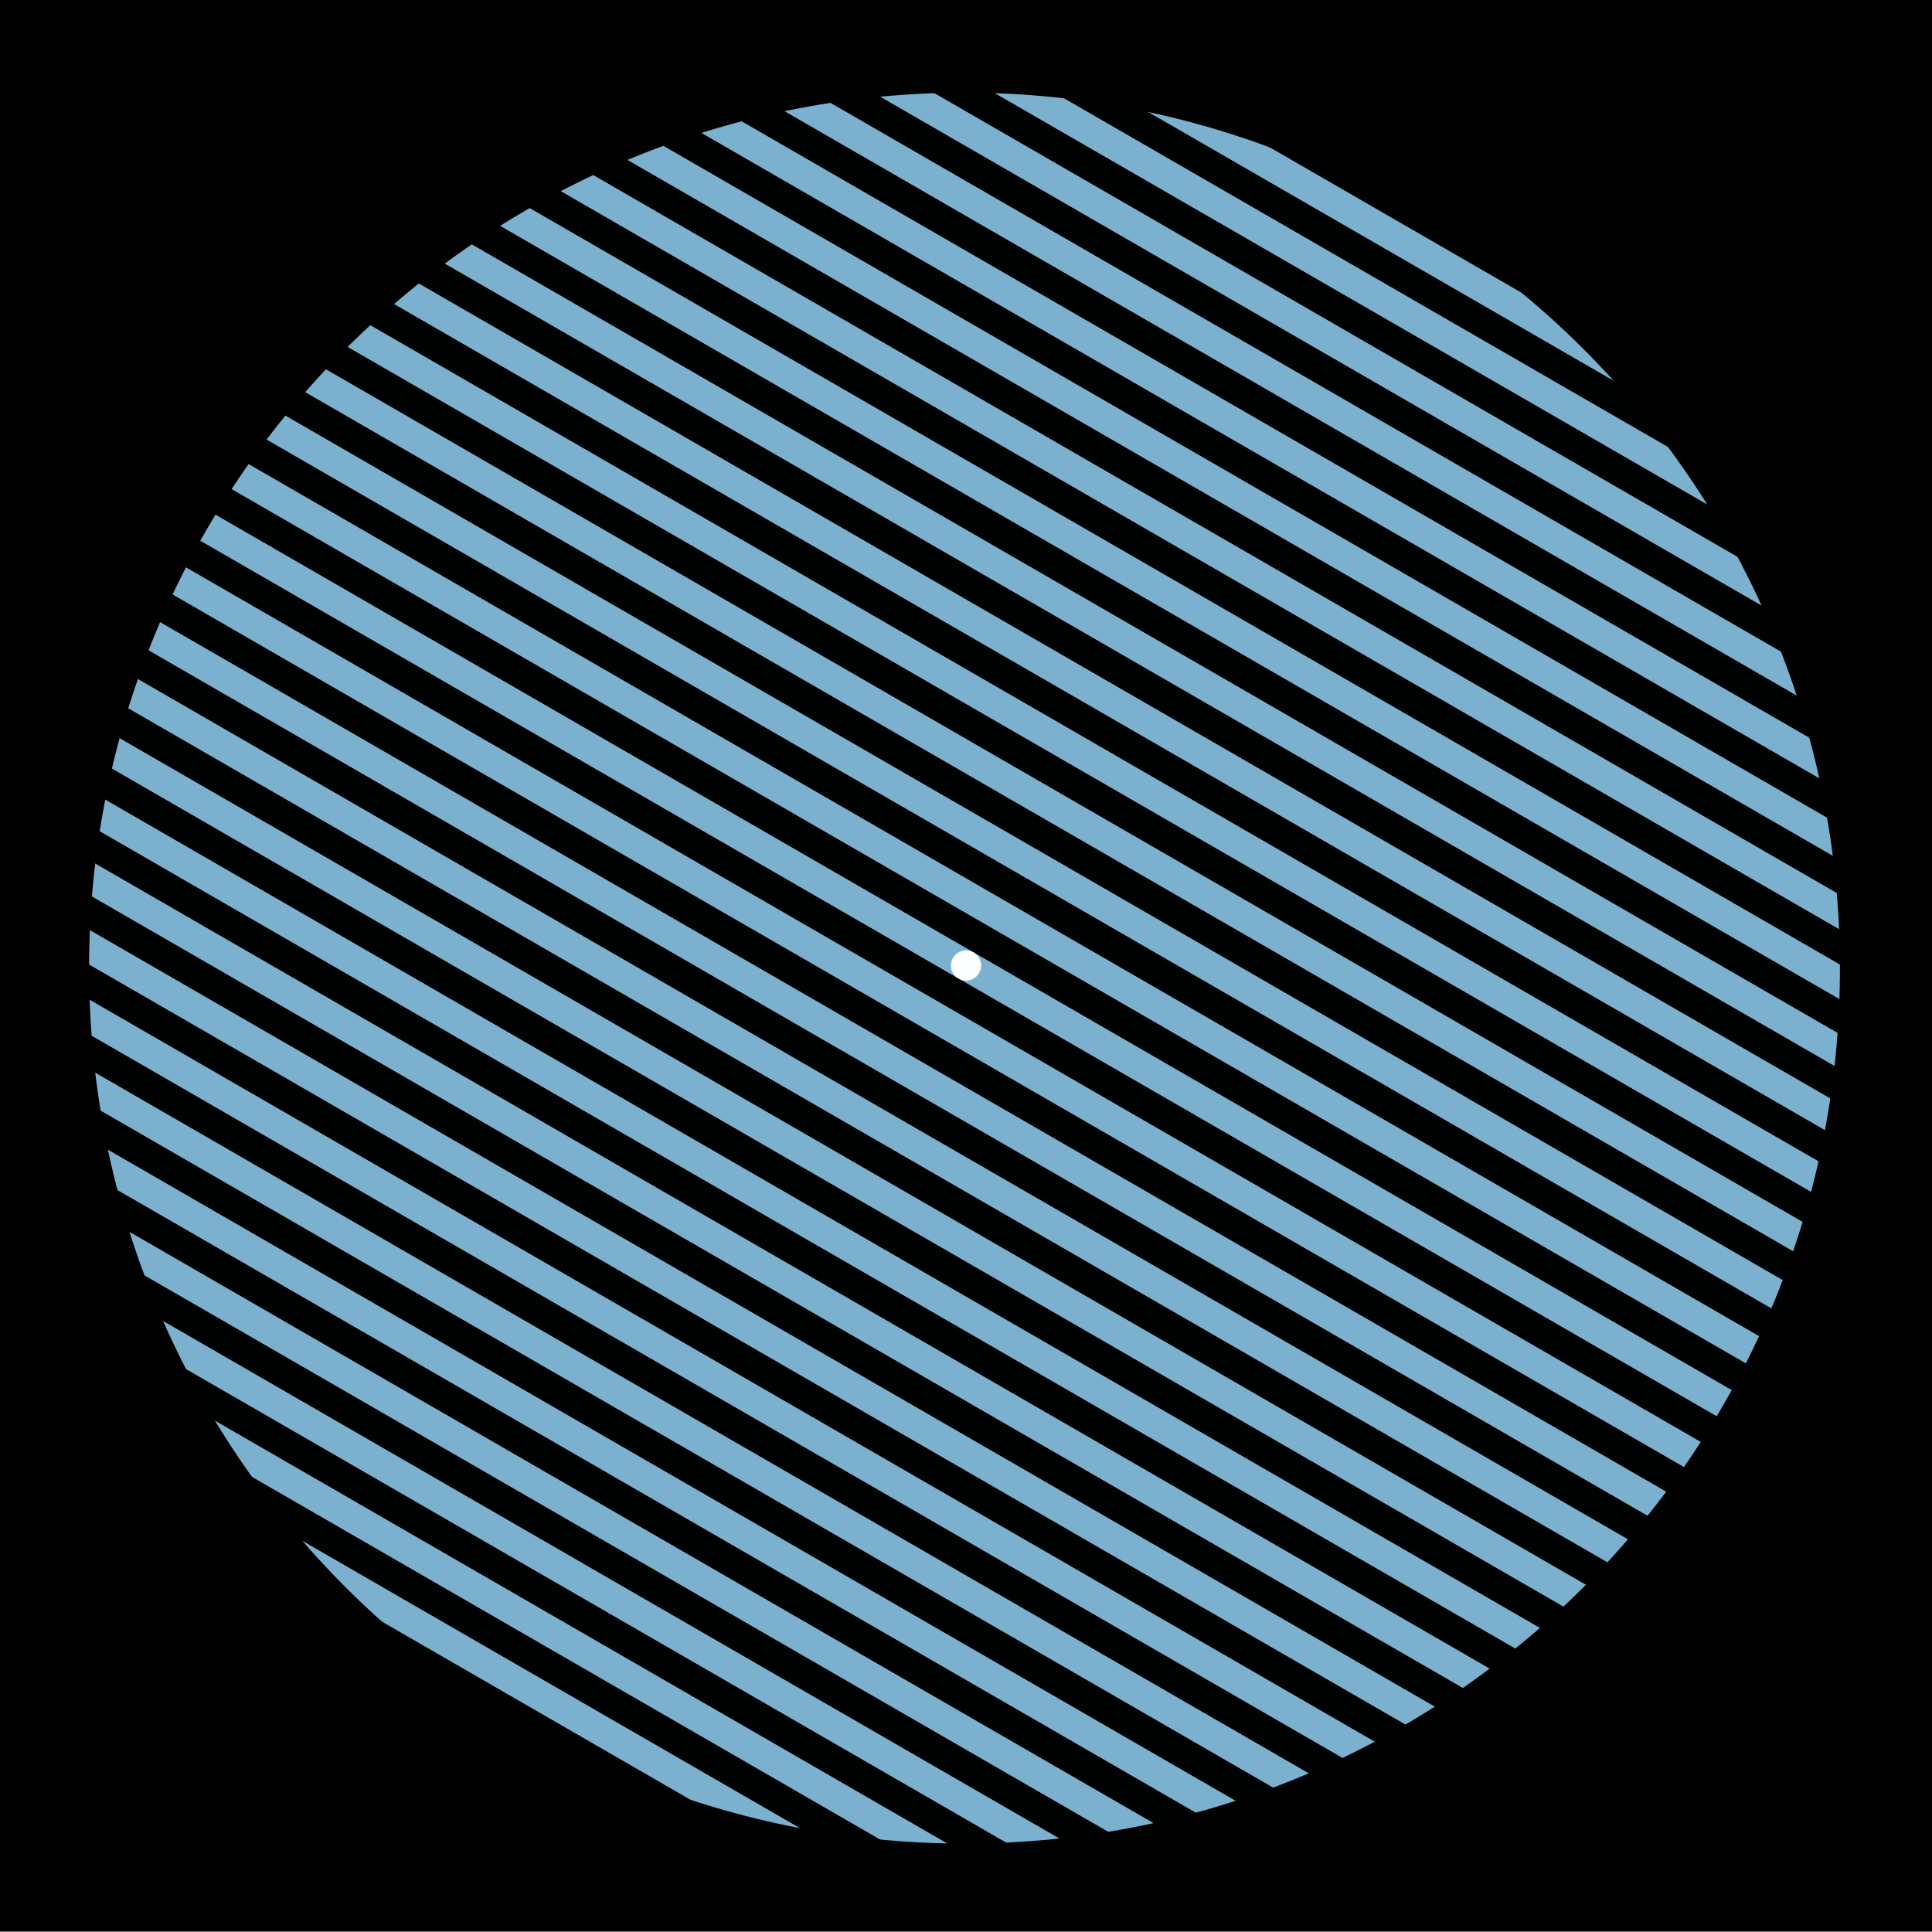
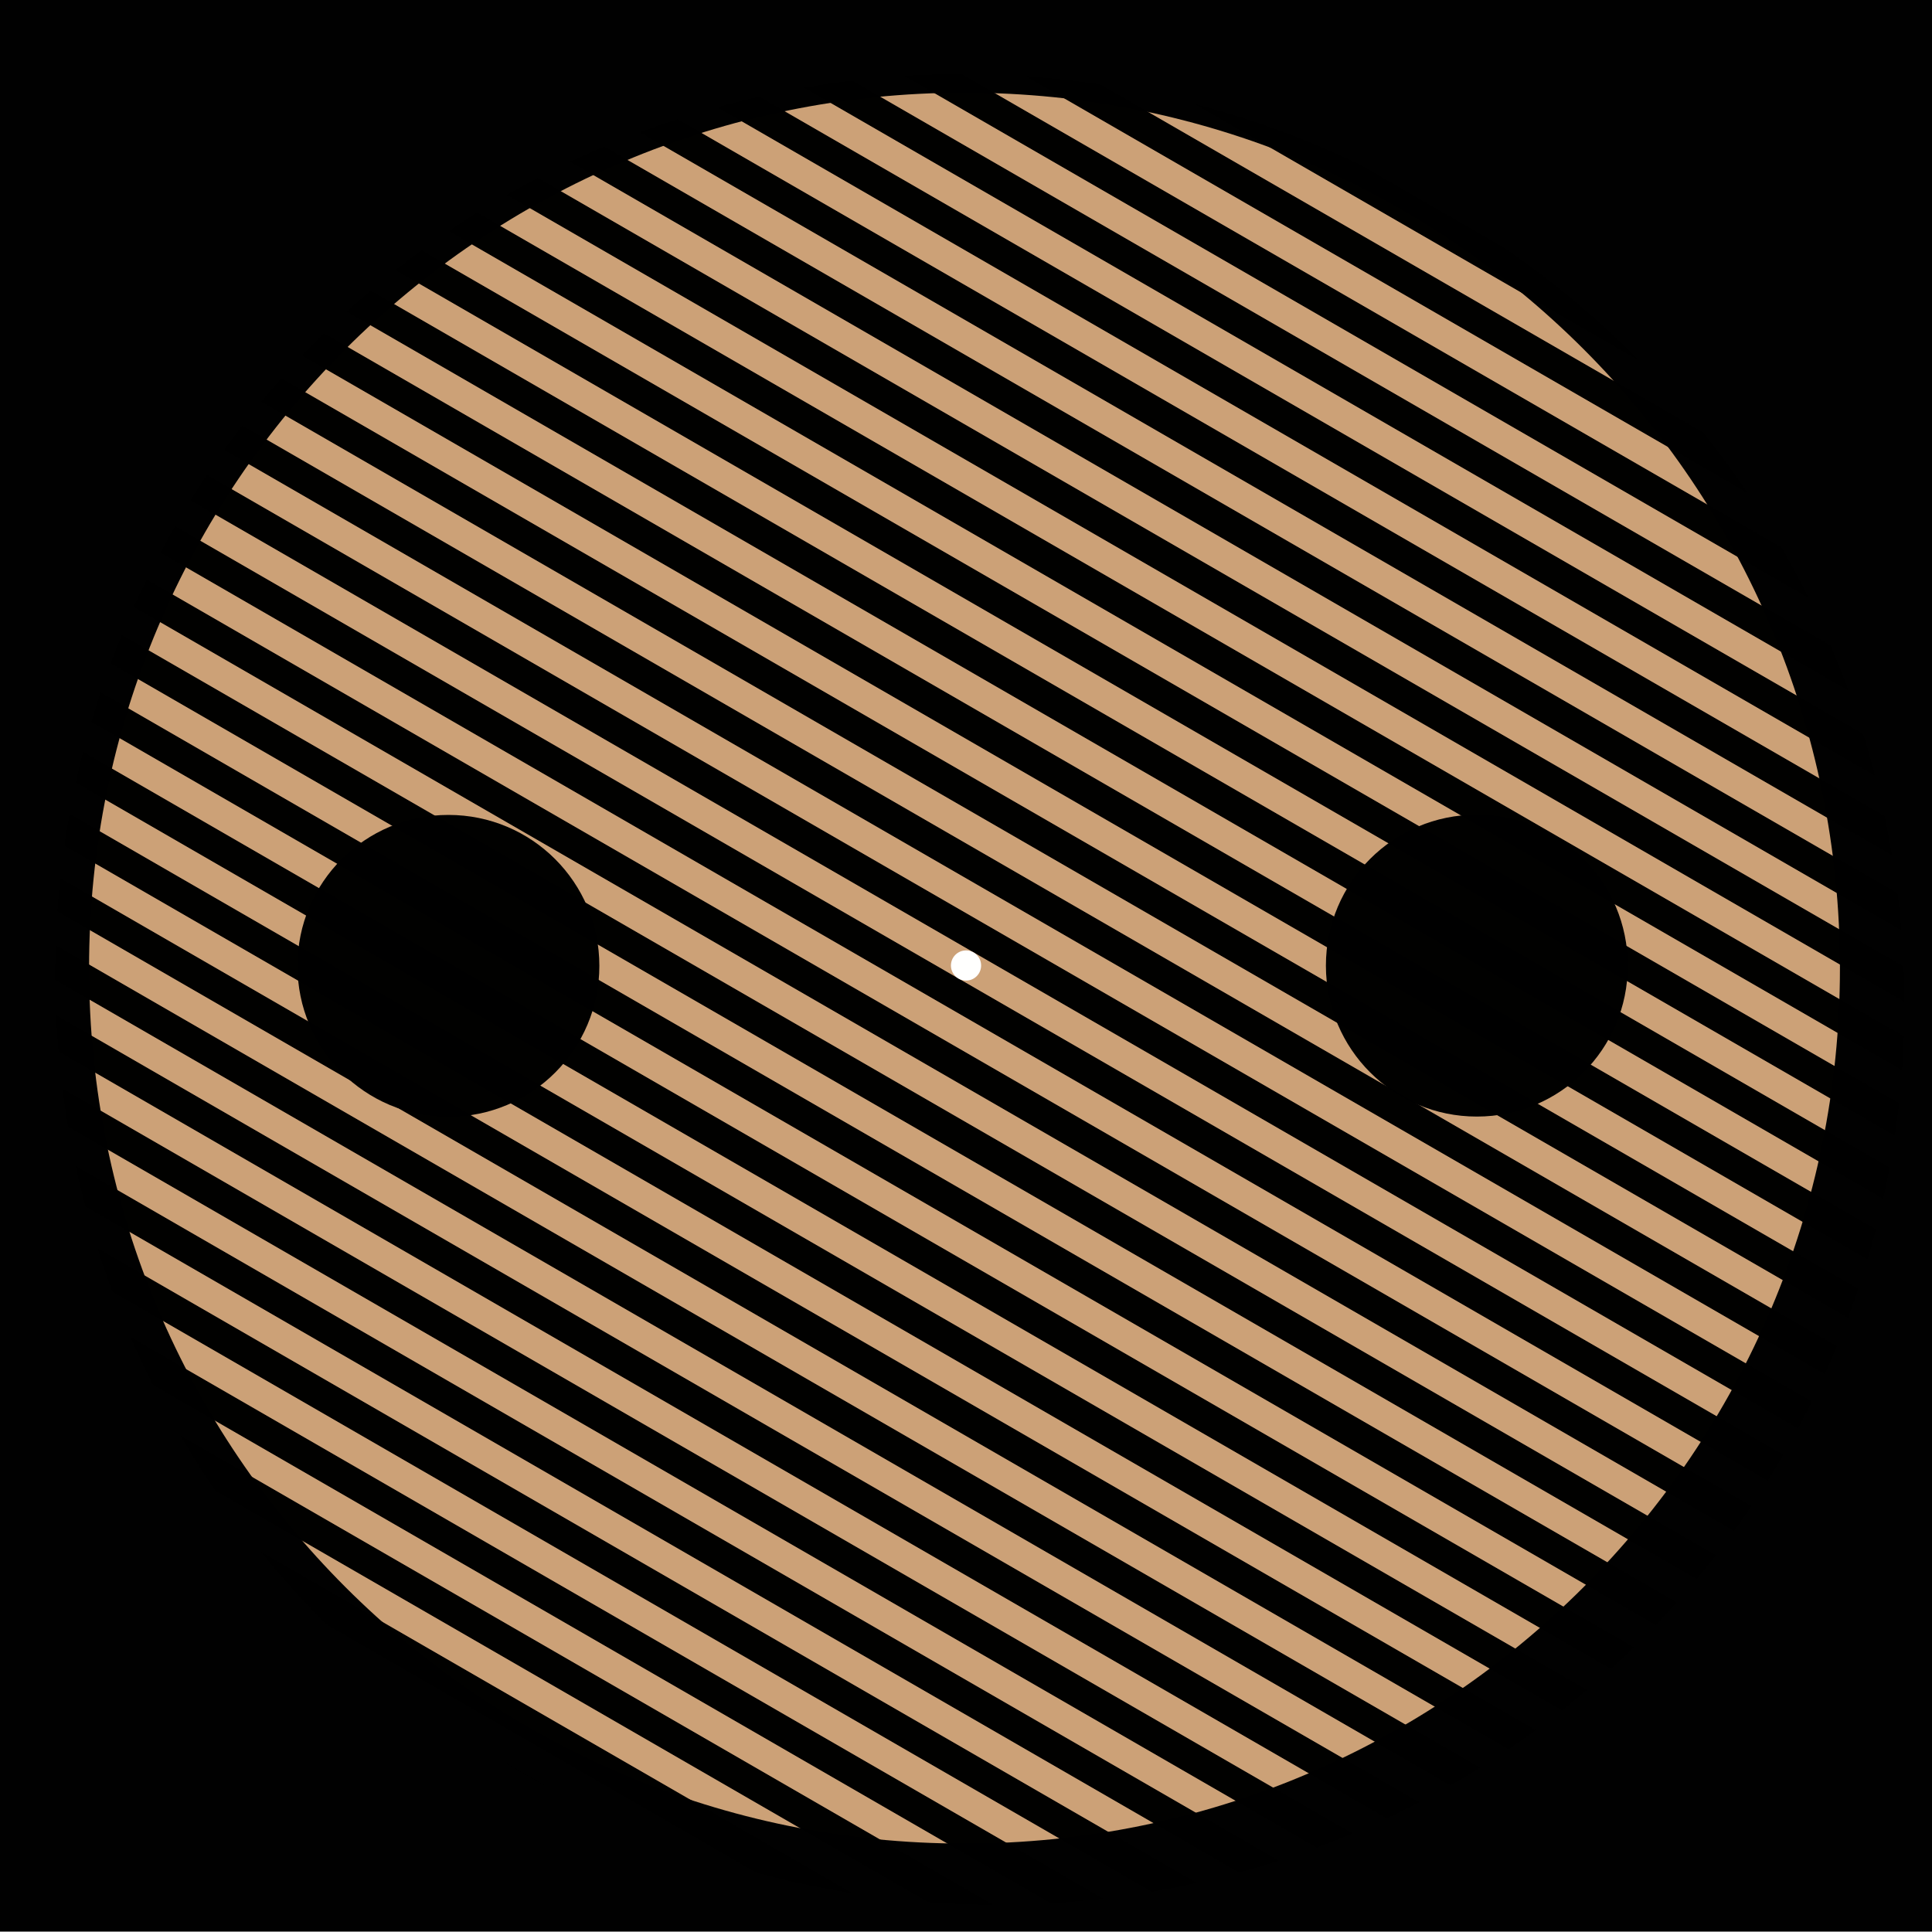
<svg xmlns="http://www.w3.org/2000/svg" xmlns:xlink="http://www.w3.org/1999/xlink" width="640" height="640" viewBox="0 0 640 640" id="svg2" version="1.1">
  <defs id="defs4">
    <pattern xlink:href="#pattern5642" id="pattern4935" patternTransform="matrix(10,0,0,10,-307.1856,-1231.091)" />
    <pattern xlink:href="#pattern5650" id="pattern4933" patternTransform="matrix(10,0,0,10,249.5714,-235.6061)" />
    <pattern xlink:href="#pattern5642" id="pattern4931" patternTransform="matrix(10,0,0,10,19.85153,-1134.685)" />
    <pattern xlink:href="#pattern5650" id="pattern4921" patternTransform="matrix(10,0,0,10,341.5166,-565.584)" />
    <pattern xlink:href="#pattern5636" id="pattern5650" patternTransform="matrix(10,0,0,10,251.904,-236.3946)" />
    <pattern xlink:href="#pattern5636" id="pattern5642" patternTransform="matrix(10,0,0,10,-311.7153,-1235.936)" />
    <pattern xlink:href="#Strips1_1" id="pattern5636" patternTransform="matrix(10,0,0,10,310.5273,-394.9043)" />
    <pattern id="Strips1_1" patternTransform="translate(0,0) scale(10,10)" height="1" width="2" patternUnits="userSpaceOnUse">
      <rect id="rect5432" height="2" width="1" y="-0.5" x="0" style="fill:black;stroke:none" />
    </pattern>
  </defs>
  <g id="layer1" style="display:inline" transform="translate(-1.427985,-252.4305)">
    <rect style="opacity:0.994;fill:#000000;fill-opacity:1" id="rect4138" width="640" height="640" x="1.428" y="252.292" ry="1.802" rx="0" />
  </g>
-   <g id="layer2" style="display:inline" transform="translate(-1.427985,-252.4305)">
+   <g id="layer2" style="display:none" transform="translate(-1.427985,-252.4305)">
    <circle style="opacity:0.994;fill:#7bb2d0;fill-opacity:1" id="path4689" cx="320.932" cy="573.135" r="290" />
  </g>
-   <g id="g4697" style="display:none" transform="translate(-1.427985,-252.4305)">
-     <circle r="290" cy="573.135" cx="320.932" id="circle4699" style="opacity:0.994;fill:#ae98c6;fill-opacity:1" />
+   <g id="g4697" style="display:inline" transform="translate(-1.427985,-252.4305)">
+     <circle r="290" cy="573.135" cx="320.932" id="circle4699" style="opacity:0.994;fill:#cda277;fill-opacity:1" />
  </g>
  <g style="display:none" id="g4701" transform="translate(-1.427985,-252.4305)">
-     <circle style="opacity:0.994;fill:#d9989e;fill-opacity:1" id="circle4703" cx="320.932" cy="573.135" r="290" />
+     <circle style="opacity:0.994;fill:#d392b2;fill-opacity:1" id="circle4703" cx="320.932" cy="573.135" r="290" />
  </g>
  <g id="g4705" style="display:none" transform="translate(-1.427985,-252.4305)">
-     <circle r="290" cy="573.135" cx="320.932" id="circle4707" style="opacity:0.994;fill:#8fbf35;fill-opacity:1" />
+     <circle r="290" cy="573.135" cx="320.932" id="circle4707" style="opacity:0.994;fill:#d392b2;fill-opacity:1" />
  </g>
  <g id="g4197" style="display:none" transform="translate(-1.427985,-252.4305)">
    <rect rx="307.109" ry="303.984" y="19.547" x="259.546" height="615.183" width="615.183" id="rect4199" style="opacity:0.994;fill:url(#pattern4933);fill-opacity:1" transform="matrix(0.8660254,0.5,-0.5,0.8660254,0,0)" />
  </g>
  <g transform="translate(-1.427985,-252.4305)" style="display:none" id="g4917">
    <rect style="opacity:0.994;fill:url(#pattern4921);fill-opacity:1" id="rect4919" width="615.183" height="615.183" x="351.491" y="-310.431" ry="303.984" rx="307.109" transform="matrix(0.5,0.8660254,-0.8660254,0.5,0,0)" />
  </g>
  <g id="g5638" style="display:none" transform="translate(-1.427985,-252.4305)">
    <rect transform="matrix(-0.8660254,0.5,-0.5,-0.8660254,0,0)" style="opacity:0.994;fill:url(#pattern4935);fill-opacity:1" id="rect5640" width="601.041" height="615.183" x="-288.098" y="-976.417" ry="304.056" rx="300.52" />
  </g>
  <g transform="translate(-1.427985,-252.4305)" style="display:inline" id="g4923">
    <rect rx="300.52" ry="304.056" y="-880.011" x="38.939" height="615.183" width="601.041" id="rect4925" style="opacity:0.994;fill:url(#pattern4931);fill-opacity:1" transform="matrix(-0.5,0.8660254,-0.8660254,-0.5,0,0)" />
  </g>
-   <g id="g6164" style="display:none" transform="translate(-1.427985,-252.4305)">
+   <g id="g6164" style="display:inline" transform="translate(-1.427985,-252.4305)">
    <circle r="50" cy="572.382" cx="149.973" id="circle6166" style="opacity:0.994;fill:#000000;fill-opacity:1" />
  </g>
  <g id="layer5" style="display:none" transform="translate(-1.427985,-252.4305)">
    <flowRoot xml:space="preserve" id="flowRoot6186" style="font-style:normal;font-weight:normal;font-size:40px;line-height:125%;font-family:sans-serif;letter-spacing:0px;word-spacing:0px;fill:#000000;fill-opacity:1;stroke:none;stroke-width:1px;stroke-linecap:butt;stroke-linejoin:miter;stroke-opacity:1">
      <flowRegion id="flowRegion6188">
        <rect id="rect6190" width="23.047" height="45.312" x="149.219" y="555.487" />
      </flowRegion>
      <flowPara id="flowPara6192" />
    </flowRoot>
    <flowRoot xml:space="preserve" id="flowRoot6194" style="font-style:normal;font-weight:normal;font-size:43.133px;line-height:125%;font-family:sans-serif;letter-spacing:0px;word-spacing:0px;fill:#ffffff;fill-opacity:1;stroke:none;stroke-width:1px;stroke-linecap:butt;stroke-linejoin:miter;stroke-opacity:1" transform="matrix(1.457711,0,0,1.327422,-79.45014,-195.2323)">
      <flowRegion id="flowRegion6196">
        <rect id="rect6198" width="72.38" height="67.87" x="120.193" y="546.755" style="font-size:43.133px;fill:#ffffff" />
      </flowRegion>
      <flowPara id="flowPara6200" style="font-style:normal;font-variant:normal;font-weight:bold;font-stretch:normal;font-size:50.322px;font-family:'Open Sans';-inkscape-font-specification:'Open Sans Bold';text-align:center;text-anchor:middle">F</flowPara>
    </flowRoot>
  </g>
-   <g style="display:none" id="g6238" transform="translate(-1.427985,-252.4305)">
+   <g style="display:inline" id="g6238" transform="translate(-1.427985,-252.4305)">
    <flowRoot style="font-style:normal;font-weight:normal;font-size:40px;line-height:125%;font-family:sans-serif;letter-spacing:0px;word-spacing:0px;fill:#000000;fill-opacity:1;stroke:none;stroke-width:1px;stroke-linecap:butt;stroke-linejoin:miter;stroke-opacity:1" id="flowRoot6240" xml:space="preserve">
      <flowRegion id="flowRegion6242">
        <rect y="555.487" x="149.219" height="45.312" width="23.047" id="rect6244" />
      </flowRegion>
      <flowPara id="flowPara6246" />
    </flowRoot>
-     <flowRoot transform="matrix(1.457711,0,0,1.327422,-80.03803,-195.2323)" style="font-style:normal;font-weight:normal;font-size:43.133px;line-height:125%;font-family:sans-serif;letter-spacing:0px;word-spacing:0px;fill:#ffffff;fill-opacity:1;stroke:none;stroke-width:1px;stroke-linecap:butt;stroke-linejoin:miter;stroke-opacity:1" id="flowRoot6248" xml:space="preserve">
+     <flowRoot transform="matrix(1.457711,0,0,1.327422,-78.03803,-195.2323)" style="font-style:normal;font-weight:normal;font-size:43.133px;line-height:125%;font-family:sans-serif;letter-spacing:0px;word-spacing:0px;fill:#ffffff;fill-opacity:1;stroke:none;stroke-width:1px;stroke-linecap:butt;stroke-linejoin:miter;stroke-opacity:1" id="flowRoot6248" xml:space="preserve">
      <flowRegion id="flowRegion6250">
        <rect style="font-size:43.133px;fill:#ffffff" y="546.755" x="120.193" height="67.87" width="72.38" id="rect6252" />
      </flowRegion>
-       <flowPara style="font-style:normal;font-variant:normal;font-weight:bold;font-stretch:normal;font-size:50.322px;font-family:'Open Sans';-inkscape-font-specification:'Open Sans Bold';text-align:center;text-anchor:middle" id="flowPara6254">L</flowPara>
+       <flowPara style="font-style:normal;font-variant:normal;font-weight:bold;font-stretch:normal;font-size:50.322px;font-family:'Open Sans';-inkscape-font-specification:'Open Sans Bold';text-align:center;text-anchor:middle" id="flowPara6254">O</flowPara>
    </flowRoot>
  </g>
-   <g id="layer3" style="display:none" transform="translate(-1.427985,-252.4305)">
+   <g id="layer3" style="display:inline" transform="translate(-1.427985,-252.4305)">
    <circle style="opacity:0.994;fill:#000000;fill-opacity:1" id="path6159" cx="490.651" cy="572.307" r="50" />
  </g>
  <g id="g6202" style="display:none" transform="translate(-1.427985,-252.4305)">
    <flowRoot style="font-style:normal;font-weight:normal;font-size:40px;line-height:125%;font-family:sans-serif;letter-spacing:0px;word-spacing:0px;fill:#000000;fill-opacity:1;stroke:none;stroke-width:1px;stroke-linecap:butt;stroke-linejoin:miter;stroke-opacity:1" id="flowRoot6204" xml:space="preserve">
      <flowRegion id="flowRegion6206">
        <rect y="555.487" x="149.219" height="45.312" width="23.047" id="rect6208" />
      </flowRegion>
      <flowPara id="flowPara6210" />
    </flowRoot>
    <flowRoot transform="matrix(1.457711,0,0,1.327422,261.2237,-195.1366)" style="font-style:normal;font-weight:normal;font-size:43.133px;line-height:125%;font-family:sans-serif;letter-spacing:0px;word-spacing:0px;fill:#ffffff;fill-opacity:1;stroke:none;stroke-width:1px;stroke-linecap:butt;stroke-linejoin:miter;stroke-opacity:1" id="flowRoot6212" xml:space="preserve">
      <flowRegion id="flowRegion6214">
        <rect style="font-size:43.133px;fill:#ffffff" y="546.755" x="120.193" height="67.87" width="72.38" id="rect6216" />
      </flowRegion>
      <flowPara style="font-style:normal;font-variant:normal;font-weight:bold;font-stretch:normal;font-size:50.322px;font-family:'Open Sans';-inkscape-font-specification:'Open Sans Bold';text-align:center;text-anchor:middle" id="flowPara6218">F</flowPara>
    </flowRoot>
  </g>
-   <g id="g6220" style="display:none" transform="translate(-1.427985,-252.4305)">
+   <g id="g6220" style="display:inline" transform="translate(-1.427985,-252.4305)">
    <flowRoot xml:space="preserve" id="flowRoot6222" style="font-style:normal;font-weight:normal;font-size:40px;line-height:125%;font-family:sans-serif;letter-spacing:0px;word-spacing:0px;fill:#000000;fill-opacity:1;stroke:none;stroke-width:1px;stroke-linecap:butt;stroke-linejoin:miter;stroke-opacity:1">
      <flowRegion id="flowRegion6224">
        <rect id="rect6226" width="23.047" height="45.312" x="149.219" y="555.487" />
      </flowRegion>
      <flowPara id="flowPara6228" />
    </flowRoot>
-     <flowRoot xml:space="preserve" id="flowRoot6230" style="font-style:normal;font-weight:normal;font-size:43.133px;line-height:125%;font-family:sans-serif;letter-spacing:0px;word-spacing:0px;fill:#ffffff;fill-opacity:1;stroke:none;stroke-width:1px;stroke-linecap:butt;stroke-linejoin:miter;stroke-opacity:1" transform="matrix(1.457711,0,0,1.327422,260.6156,-195.1815)">
+     <flowRoot xml:space="preserve" id="flowRoot6230" style="font-style:normal;font-weight:normal;font-size:43.133px;line-height:125%;font-family:sans-serif;letter-spacing:0px;word-spacing:0px;fill:#ffffff;fill-opacity:1;stroke:none;stroke-width:1px;stroke-linecap:butt;stroke-linejoin:miter;stroke-opacity:1" transform="matrix(1.457711,0,0,1.327422,262.6156,-195.1815)">
      <flowRegion id="flowRegion6232">
        <rect id="rect6234" width="72.38" height="67.87" x="120.193" y="546.755" style="font-size:43.133px;fill:#ffffff" />
      </flowRegion>
-       <flowPara id="flowPara6236" style="font-style:normal;font-variant:normal;font-weight:bold;font-stretch:normal;font-size:50.322px;font-family:'Open Sans';-inkscape-font-specification:'Open Sans Bold';text-align:center;text-anchor:middle">L</flowPara>
+       <flowPara id="flowPara6236" style="font-style:normal;font-variant:normal;font-weight:bold;font-stretch:normal;font-size:50.322px;font-family:'Open Sans';-inkscape-font-specification:'Open Sans Bold';text-align:center;text-anchor:middle">O</flowPara>
    </flowRoot>
  </g>
  <g id="layer4" style="display:inline" transform="translate(-1.427985,-252.4305)">
    <circle style="opacity:0.994;fill:#ffffff;fill-opacity:1" id="path6173" cx="321.437" cy="572.269" r="5" />
  </g>
</svg>
